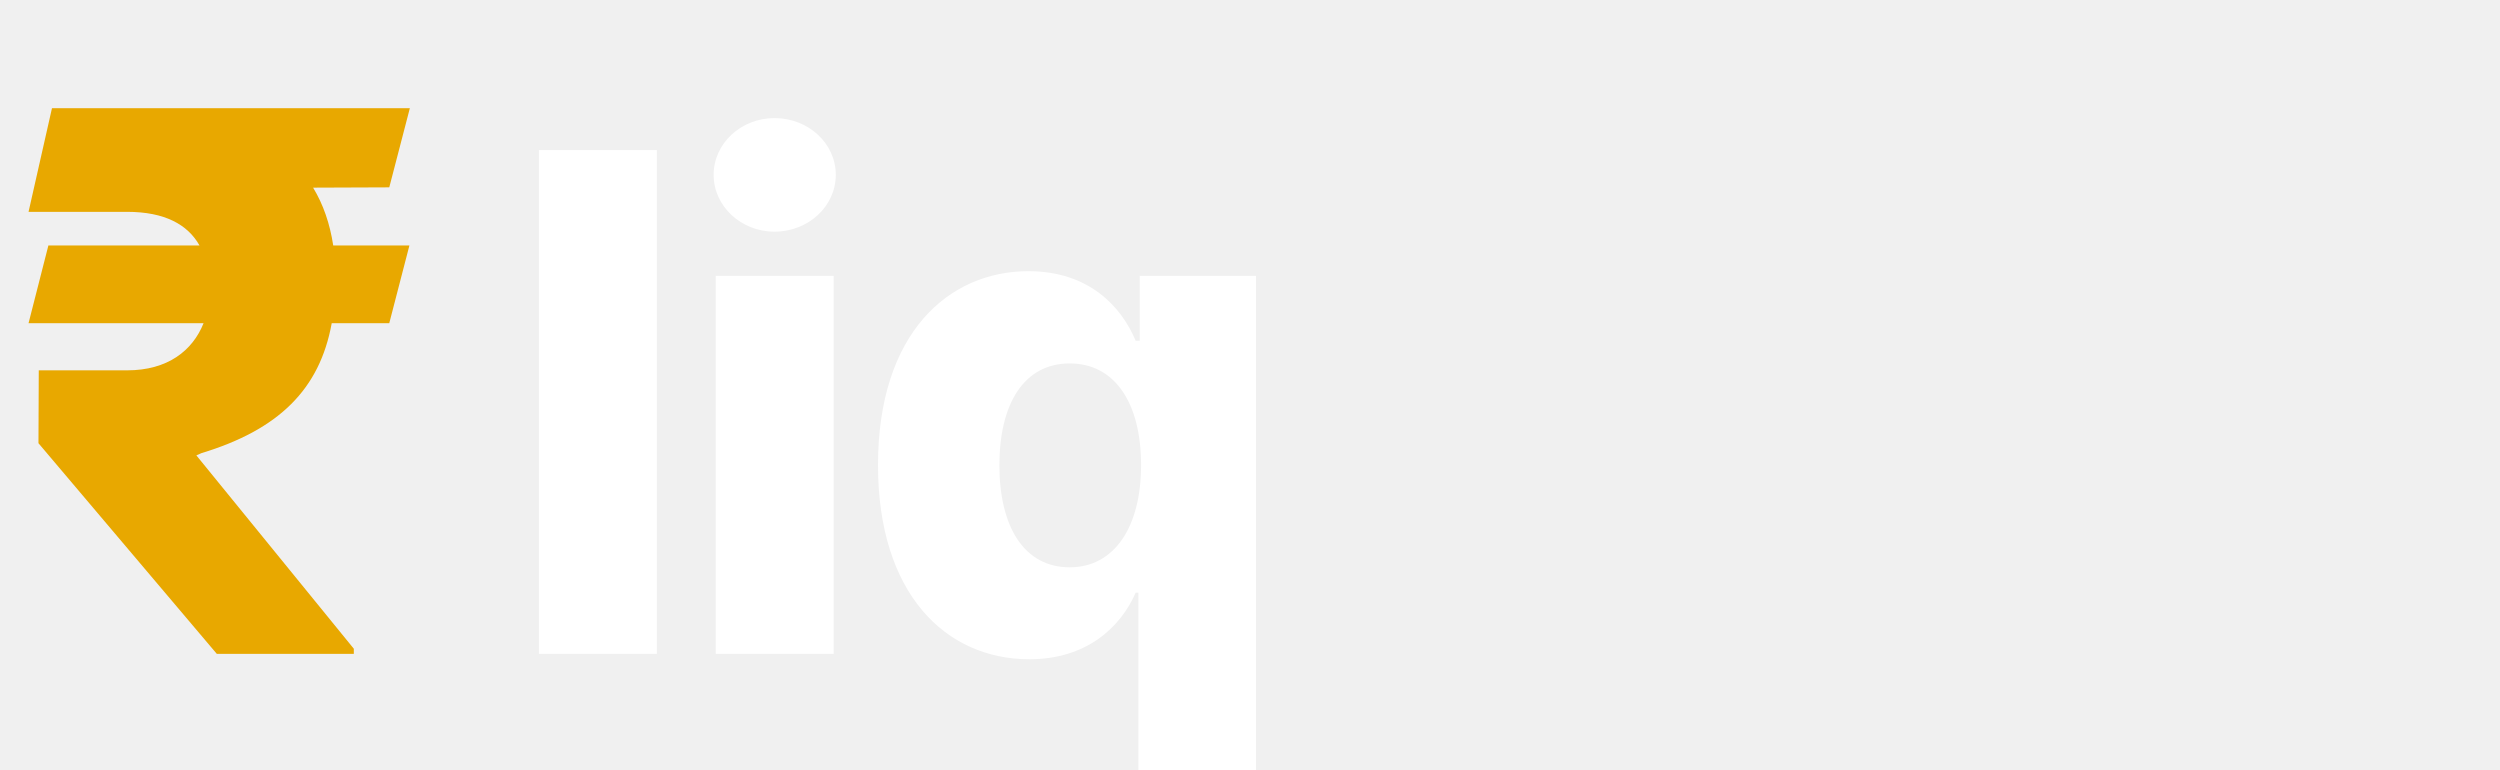
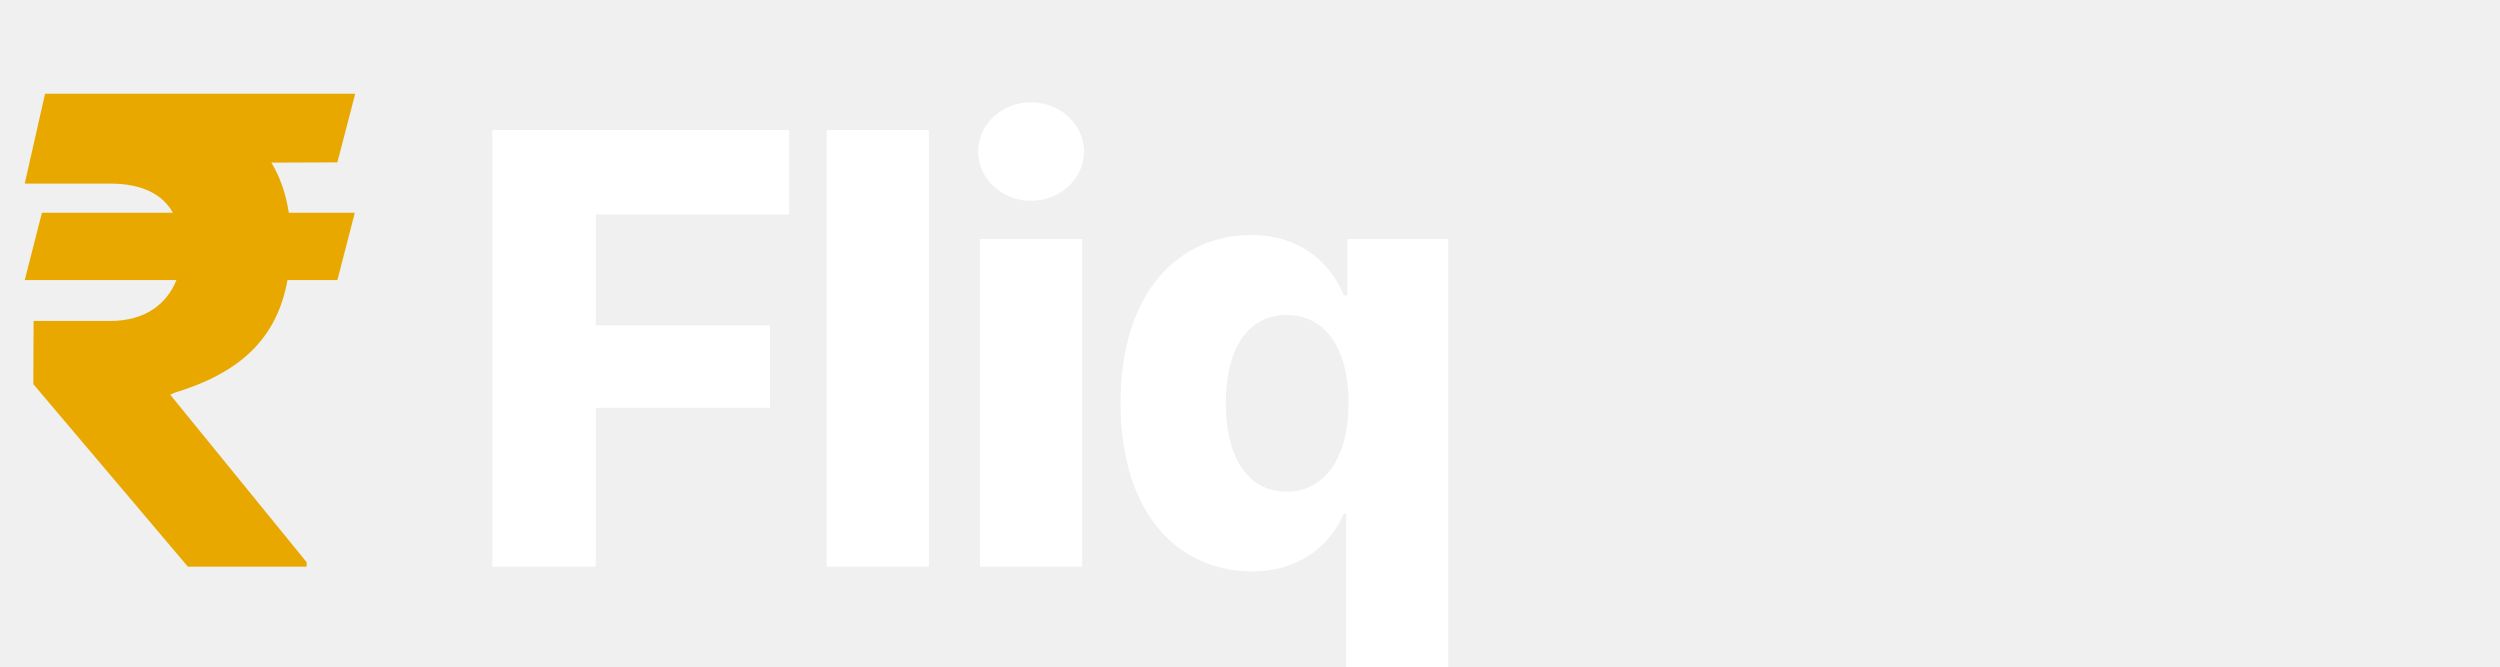
- <svg xmlns="http://www.w3.org/2000/svg" viewBox="0 0 260 80" fill="none">
+ <svg xmlns="http://www.w3.org/2000/svg" viewBox="0 0 300 80" fill="none">
  <text x="0" y="68" font-family="Inter, -apple-system, sans-serif" font-size="78" font-weight="800" fill="#E8A800">₹</text>
-   <text x="52" y="68" font-family="Inter, -apple-system, sans-serif" font-size="72" font-weight="800" fill="#FFFFFF" letter-spacing="-2">liq</text>
+   <text x="55" y="68" font-family="Inter, -apple-system, sans-serif" font-size="72" font-weight="800" fill="#FFFFFF" letter-spacing="-2">Fliq</text>
</svg>
